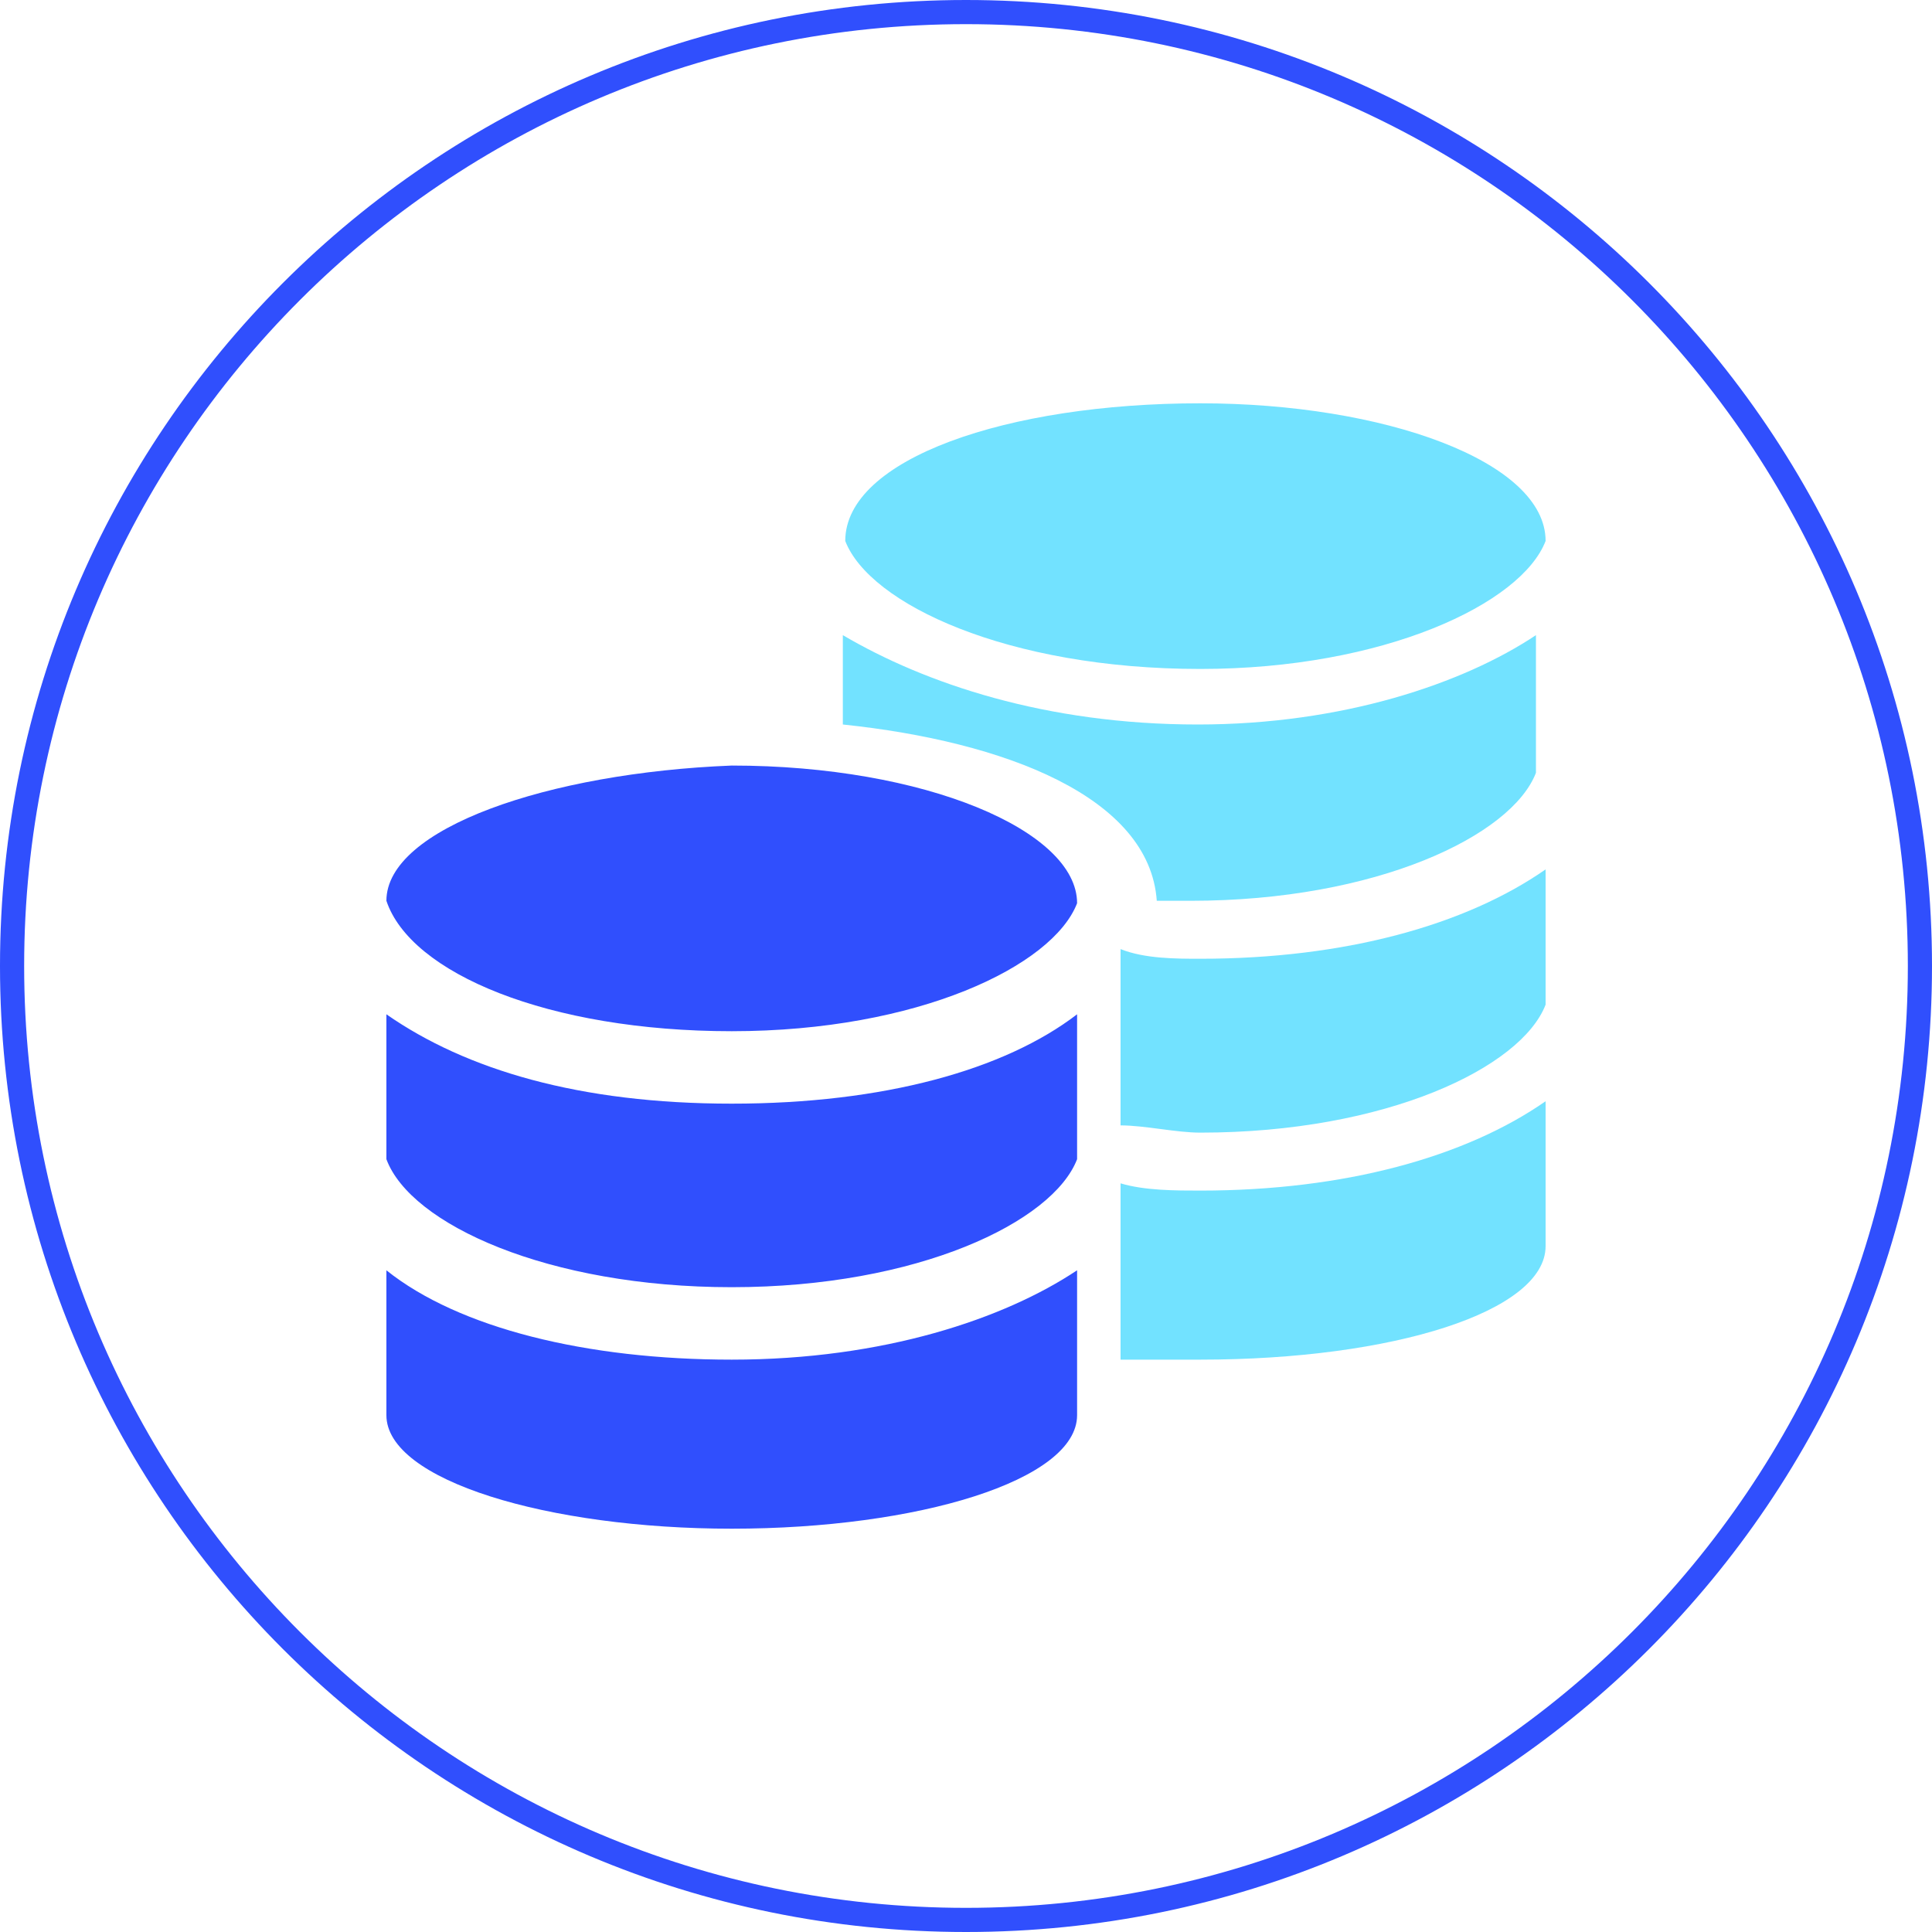
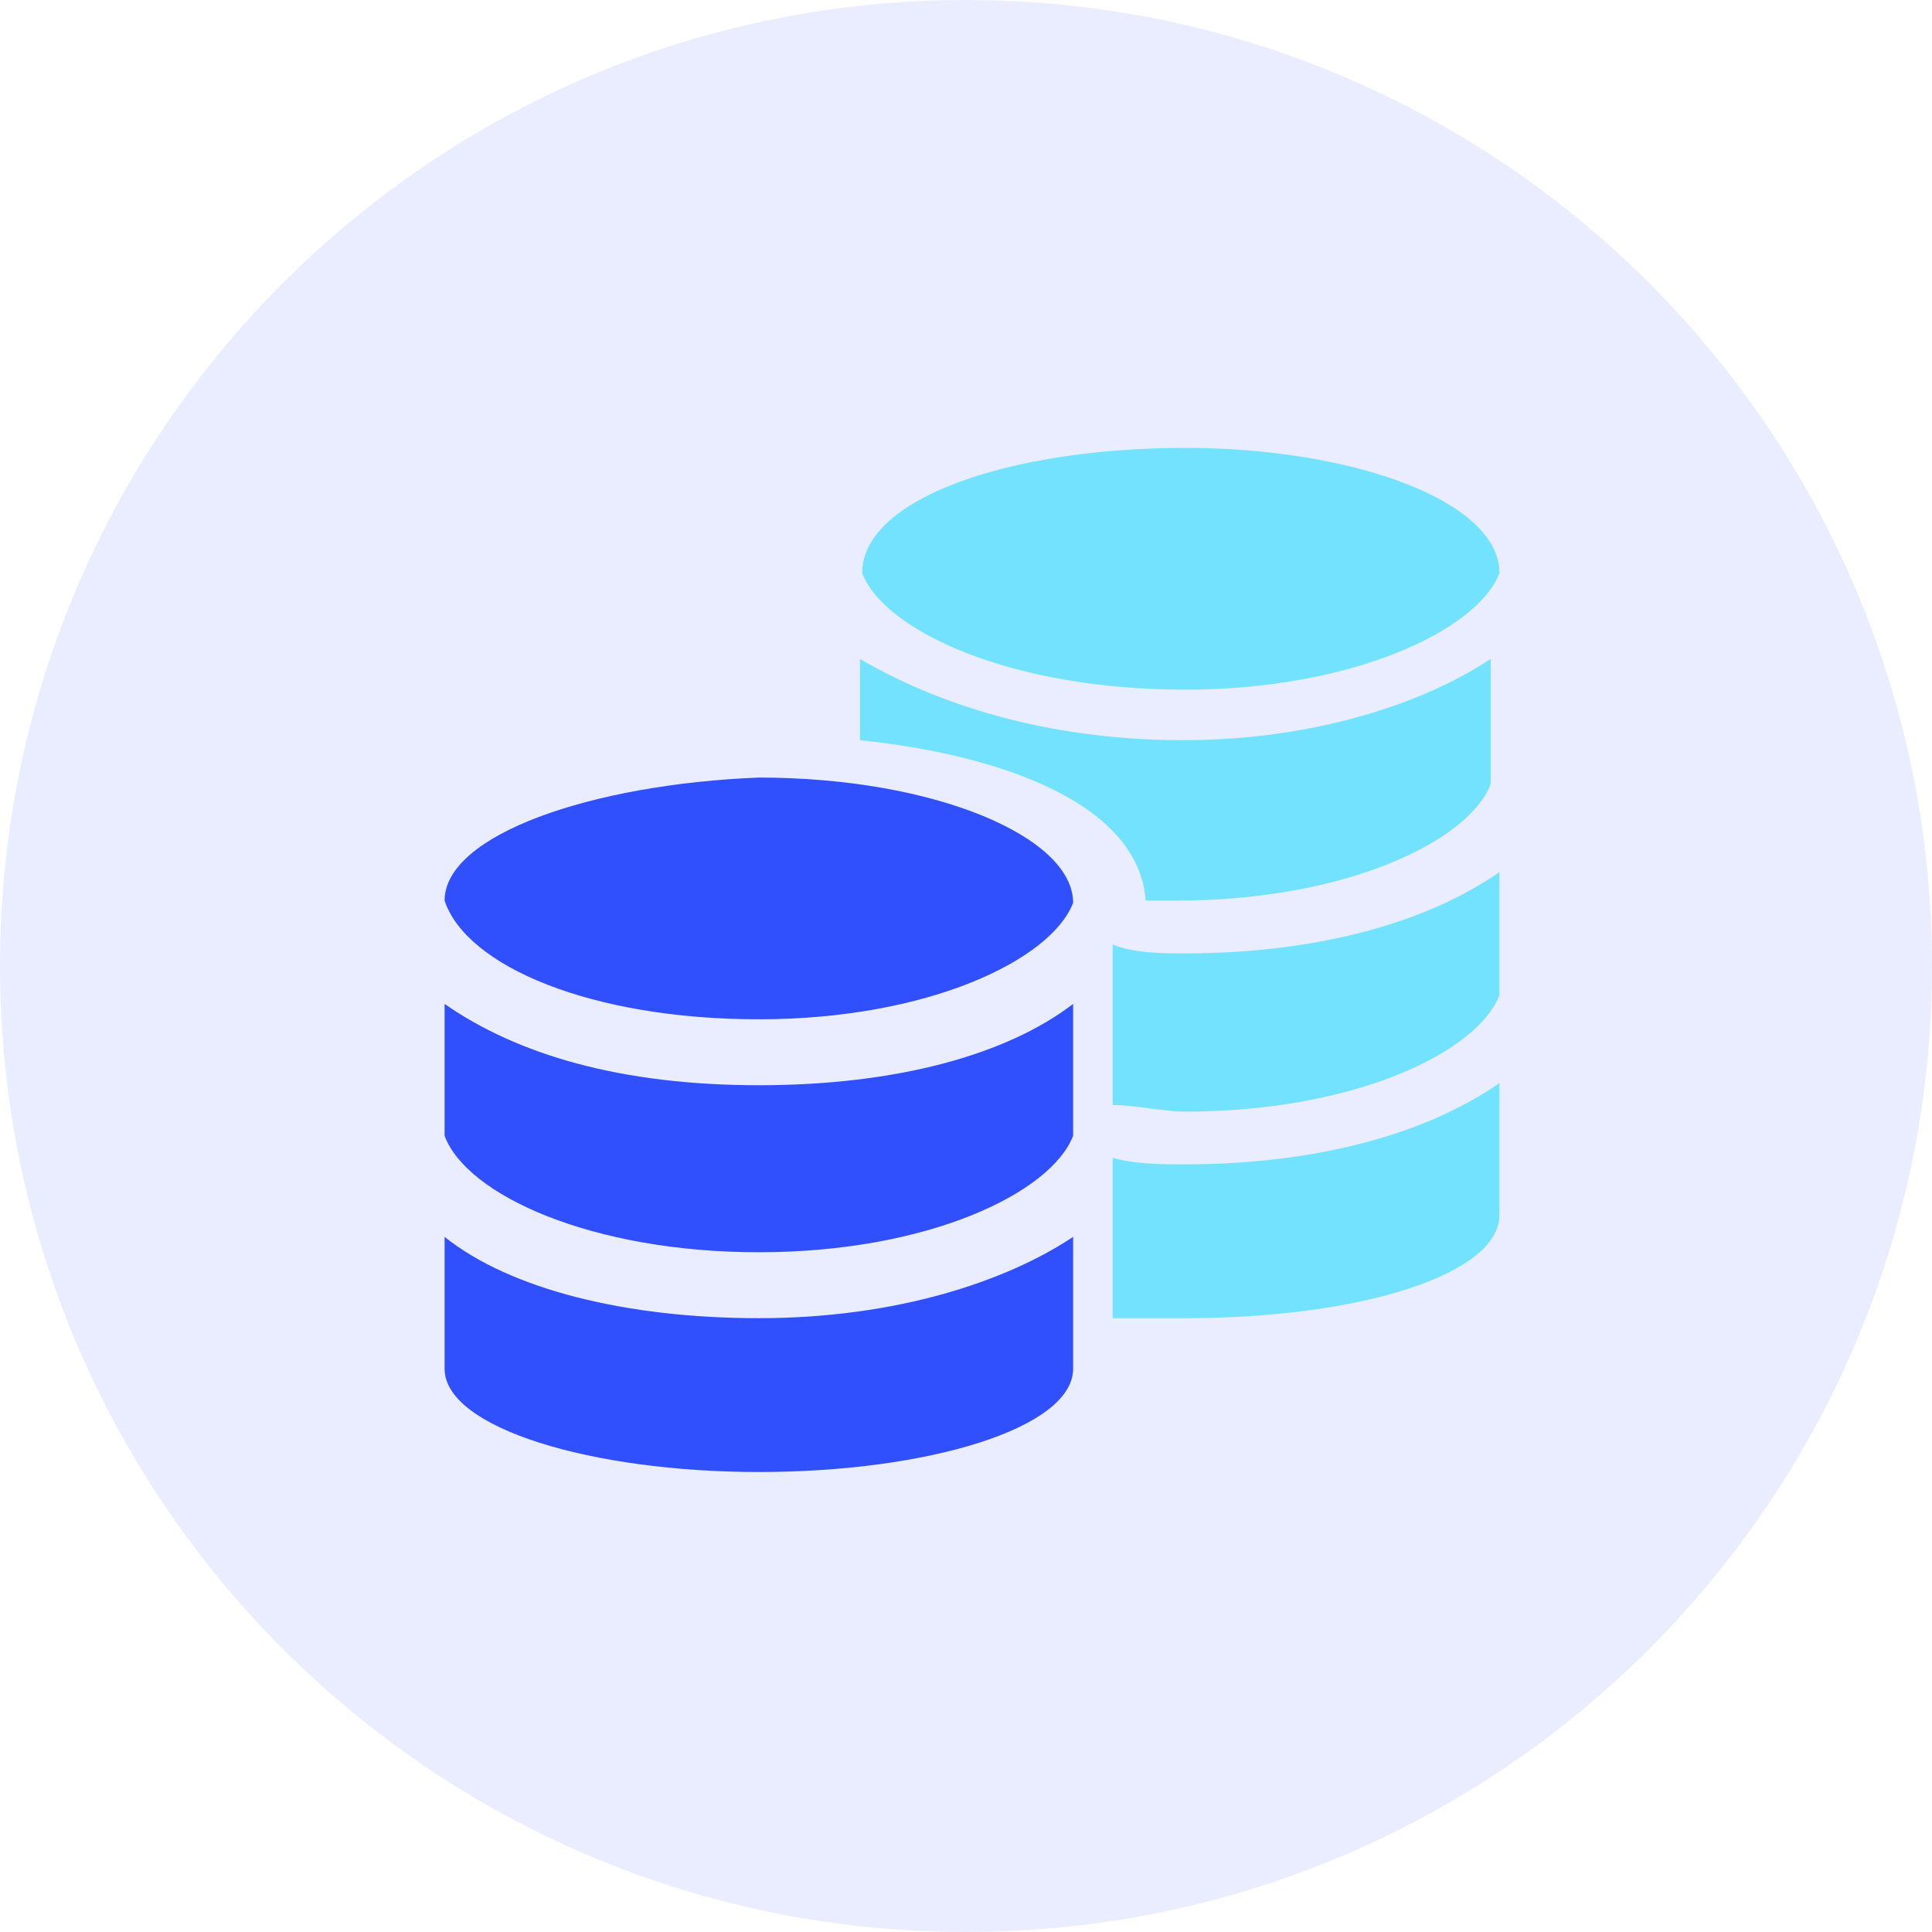
<svg xmlns="http://www.w3.org/2000/svg" width="160" height="160" viewBox="0 0 160 160" fill="none">
-   <circle cx="80" cy="80" r="79" stroke="#304FFD" stroke-width="2" />
-   <path d="M99.4 55.4C114.6 55.4 126 50 128 44.8C128 38.2 114.6 33.4 99.4 33.4C83.4 33.4 70 38 70 44.8C72 50 83.4 55.4 99.4 55.4ZM92.8 98V112.6H99.4C115.4 112.6 128 108.6 128 103.2V91.2C121.4 95.8 111.4 98.6 99.4 98.6C97.4 98.6 94.8 98.6 92.8 98ZM92.8 78.6V93.2C94.8 93.2 97.4 93.8 99.4 93.8C114.8 93.8 126 88.4 128 83.2V72C121.4 76.6 111.4 79.4 99.4 79.4C97.4 79.4 94.8 79.4 92.8 78.6ZM98.6 74.6C114 74.6 125.2 69.2 127.2 64V52.6C121.2 56.6 111.2 60 99.2 60C86.6 60 76.6 56.6 69.8 52.6V60C83.2 61.4 95.2 66 95.8 74.6H98.6Z" fill="#72E2FF" />
-   <path d="M60.6 85.4C76 85.4 87.2 80 89.2 74.8C89.2 68.8 76.6 63.4 60.6 63.4C45.4 64 32 68.6 32 74.6C34 80.6 45.4 85.4 60.6 85.4ZM32 84V96C34 101.4 45.4 106.6 60.6 106.6C76 106.6 87.2 101.2 89.2 96V84C83.2 88.6 73.2 91.4 60.6 91.4C48 91.4 38.6 88.6 32 84ZM32 105.2V117.2C32 122.6 45.4 126.6 60.6 126.6C76 126.6 89.2 122.6 89.2 117.2V105.2C83.2 109.2 73.2 112.6 60.6 112.6C48.6 112.6 38 110 32 105.2Z" fill="#304FFD" />
+   <circle cx="80" cy="80" r="80" fill="#304FFD" fill-opacity="0.1" />
+   <path d="M98.154 57.114C111.986 57.114 122.36 52.2 124.18 47.468C124.18 41.462 111.986 37.094 98.154 37.094C83.594 37.094 71.4 41.28 71.4 47.468C73.22 52.2 83.594 57.114 98.154 57.114ZM92.148 95.88V109.166H98.154C112.714 109.166 124.18 105.526 124.18 100.612V89.692C118.174 93.878 109.074 96.426 98.154 96.426C96.334 96.426 93.968 96.426 92.148 95.88ZM92.148 78.226V91.512C93.968 91.512 96.334 92.058 98.154 92.058C112.168 92.058 122.36 87.144 124.18 82.412V72.22C118.174 76.406 109.074 78.954 98.154 78.954C96.334 78.954 93.968 78.954 92.148 78.226ZM97.426 74.586C111.44 74.586 121.632 69.672 123.452 64.94V54.566C117.992 58.206 108.892 61.3 97.972 61.3C86.506 61.3 77.406 58.206 71.218 54.566V61.3C83.412 62.574 94.332 66.76 94.878 74.586H97.426Z" fill="#72E2FF" />
+   <path d="M62.846 84.414C76.86 84.414 87.052 79.5 88.872 74.768C88.872 69.308 77.406 64.394 62.846 64.394C49.014 64.94 36.82 69.126 36.82 74.586C38.64 80.046 49.014 84.414 62.846 84.414ZM36.82 83.14V94.06C38.64 98.974 49.014 103.706 62.846 103.706C76.86 103.706 87.052 98.792 88.872 94.06V83.14C83.412 87.326 74.312 89.874 62.846 89.874C51.38 89.874 42.826 87.326 36.82 83.14ZM36.82 102.432V113.352C36.82 118.266 49.014 121.906 62.846 121.906C76.86 121.906 88.872 118.266 88.872 113.352V102.432C83.412 106.072 74.312 109.166 62.846 109.166C51.926 109.166 42.28 106.8 36.82 102.432Z" fill="#304FFD" />
</svg>
